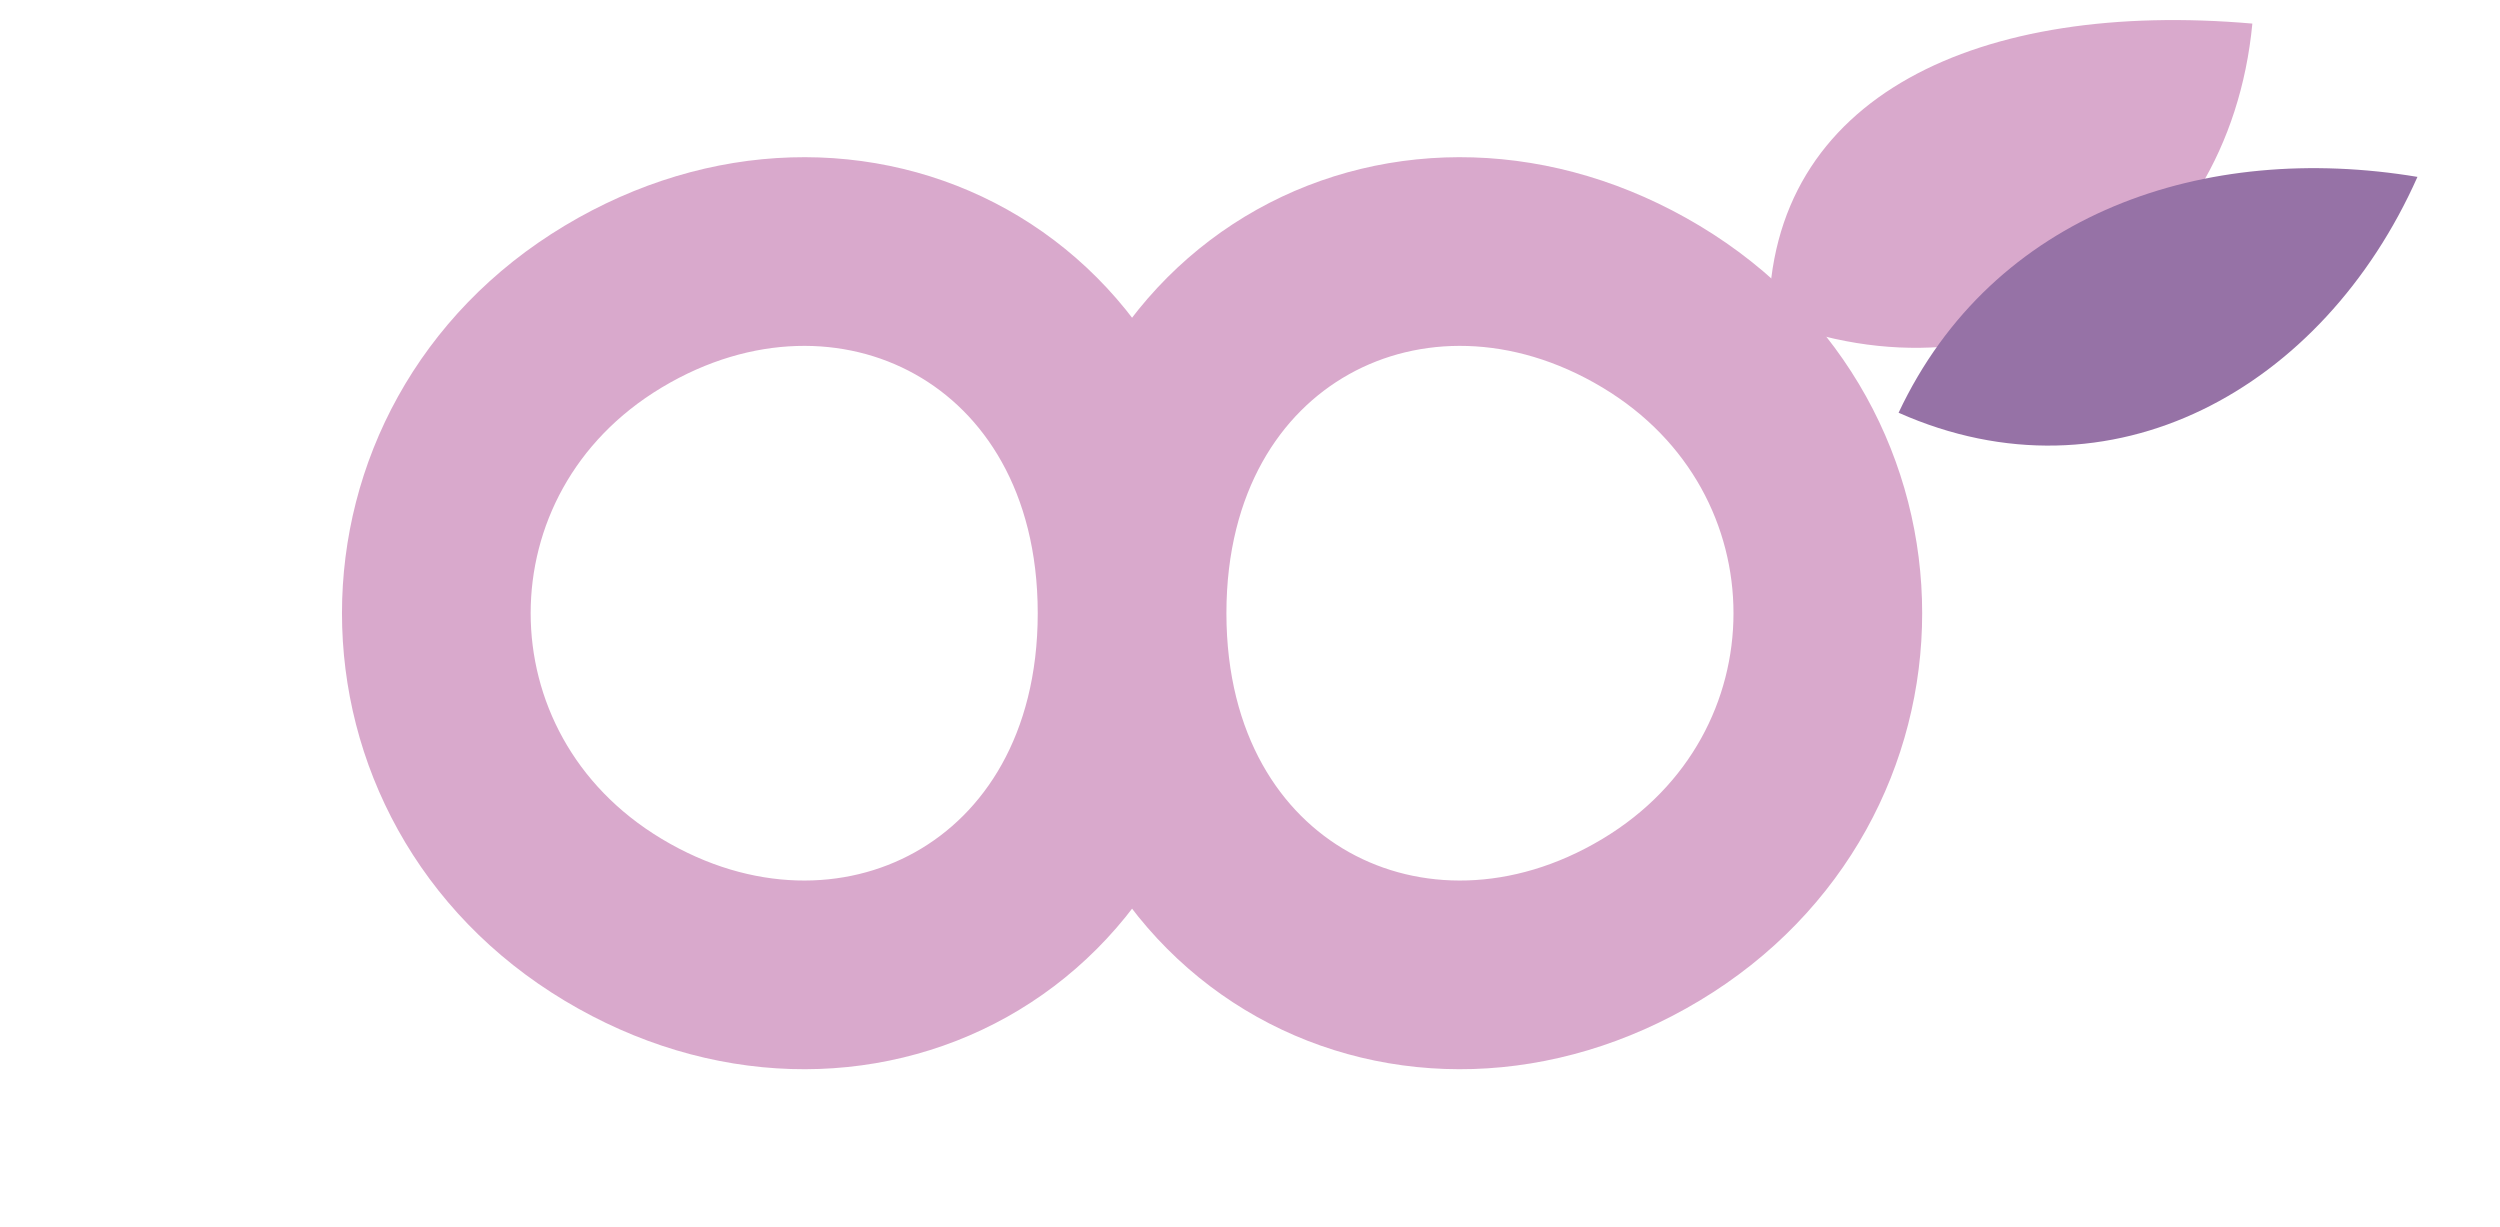
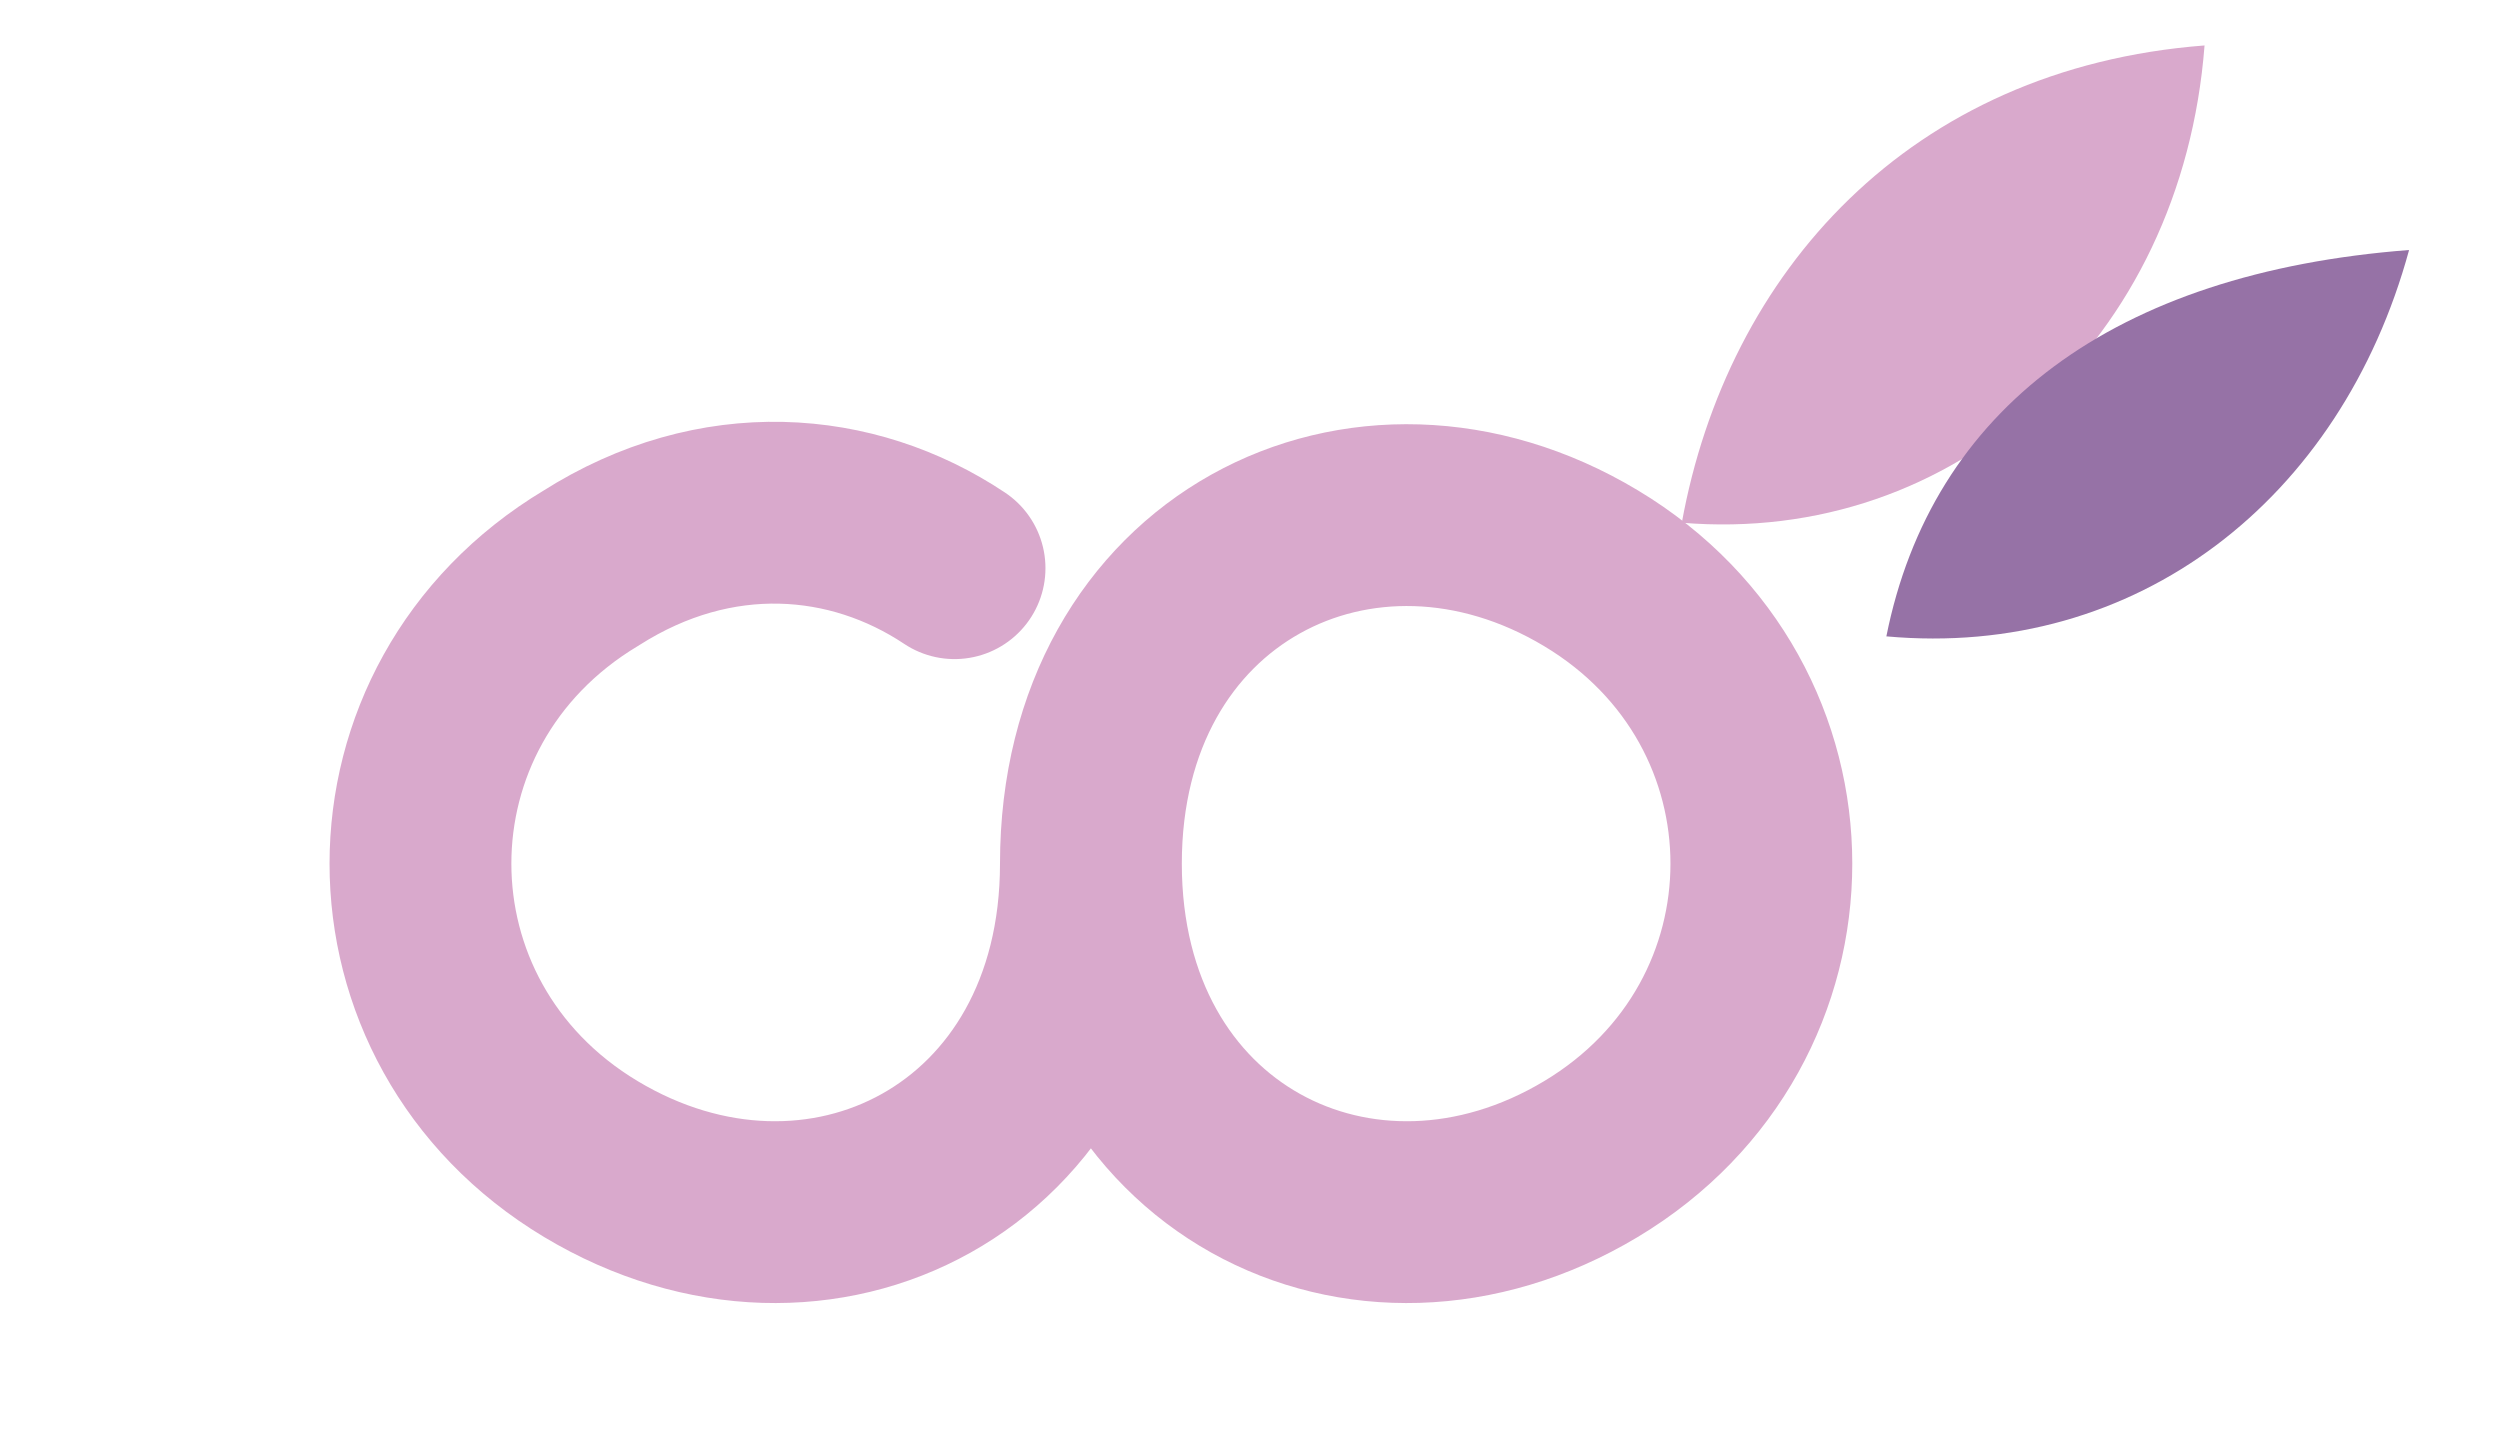
- <svg xmlns="http://www.w3.org/2000/svg" viewBox="0 0 212 104" role="img" aria-label="COKEY">
-   <path d="M96 52 C96 26 72 14 52 26 C32 38 32 66 52 78 C72 90 96 78 96 52 C96 26 120 14 140 26 C160 38 160 66 140 78 C120 90 96 78 96 52" fill="none" stroke="#D9A9CC" stroke-width="16" stroke-linecap="round" stroke-linejoin="round" />
-   <path d="M150 27 C150 8 168 0 191 2 C189 23 170 35 150 27 Z" fill="#D9A9CC" />
-   <path d="M161 35 C169 18 187 12 205 15 C197 33 179 43 161 35 Z" fill="#9672A6" />
+ <svg xmlns="http://www.w3.org/2000/svg" viewBox="0 0 220 128" role="img" aria-label="COKEY">
+   <path d="M84 50 C75 44 63 43 52 50 C32 62 32 90 52 102 C72 114 96 102 96 76 C96 50 120 38 140 50 C160 62 160 90 140 102 C120 114 96 102 96 76" fill="none" stroke="#D9A9CC" stroke-width="16" stroke-linecap="round" stroke-linejoin="round" />
+   <path d="M148 46 C152 24 168 6 194 4 C192 30 172 48 148 46 Z" fill="#D9A9CC" />
+   <path d="M166 56 C170 36 186 24 212 22 C206 44 188 58 166 56 Z" fill="#9672A6" />
</svg>
